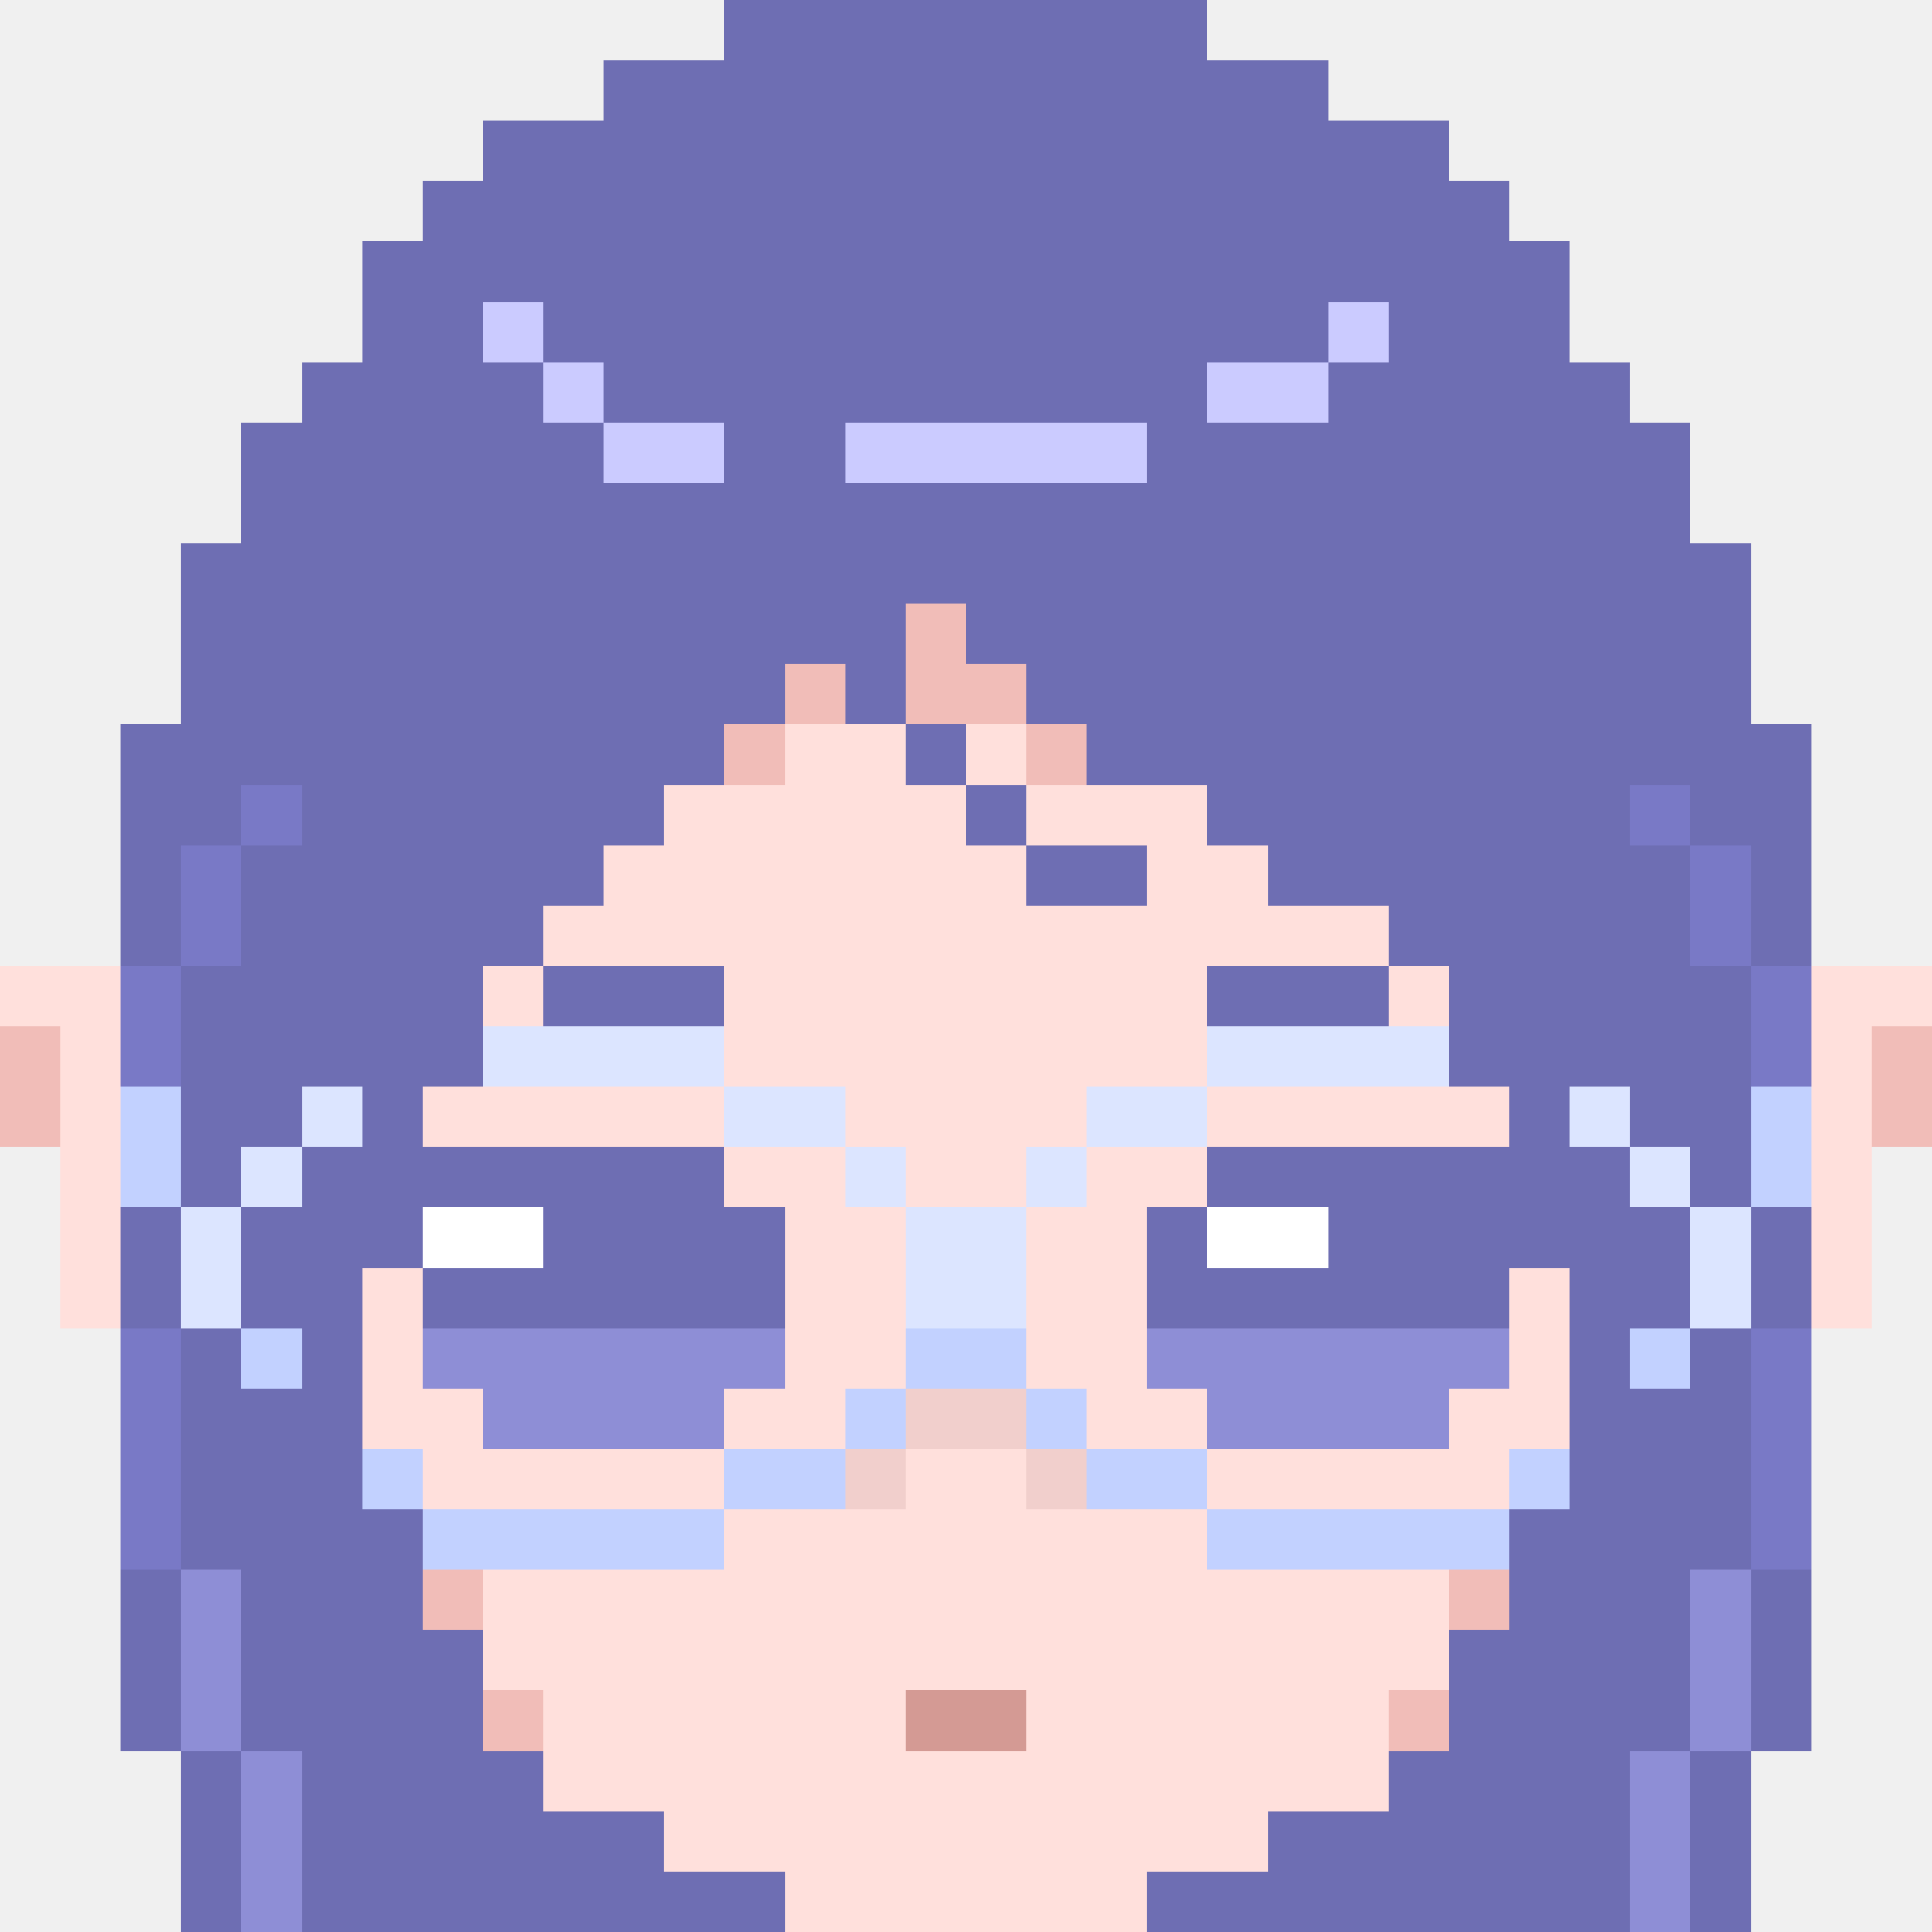
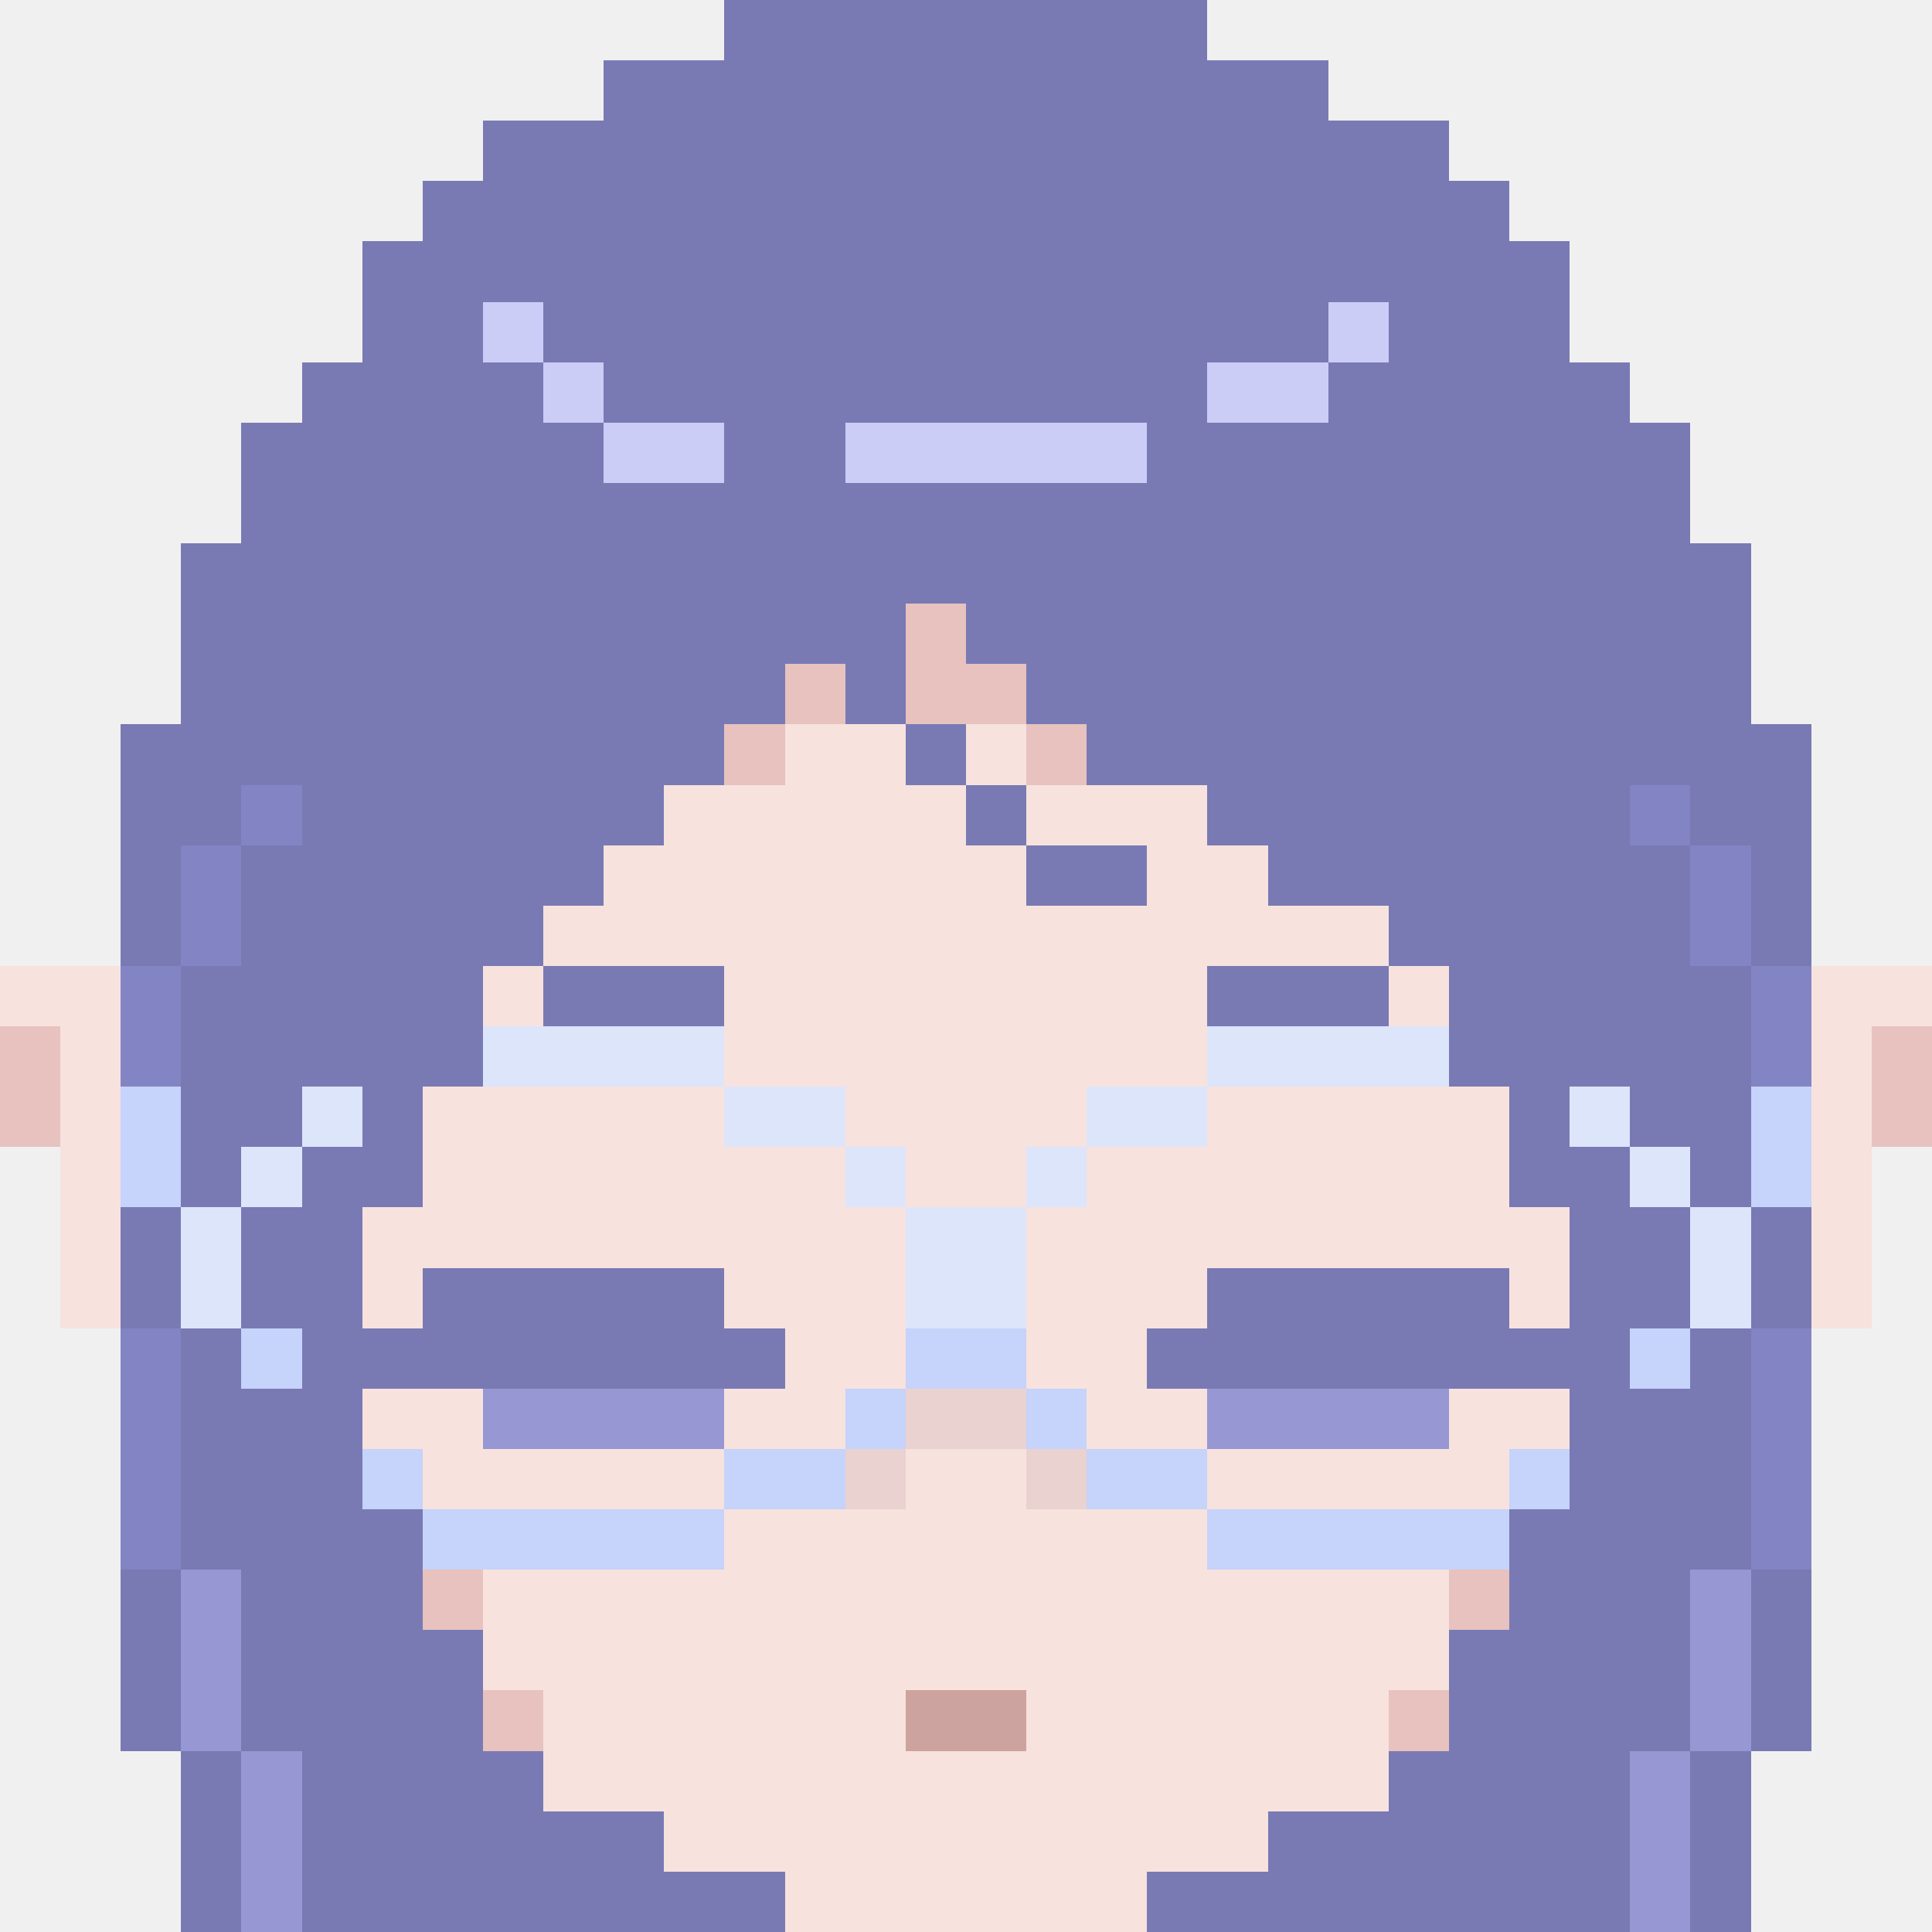
<svg xmlns="http://www.w3.org/2000/svg" version="1.1" width="320" height="320" shape-rendering="crispEdges">
-   <rect x="120" y="0" width="80" height="70" fill="#6E6EB3" />
-   <rect x="100" y="10" width="20" height="60" fill="#6E6EB3" />
-   <rect x="200" y="10" width="20" height="50" fill="#6E6EB3" />
-   <rect x="80" y="20" width="20" height="30" fill="#6E6EB3" />
-   <rect x="220" y="20" width="20" height="30" fill="#6E6EB3" />
-   <rect x="70" y="30" width="10" height="150" fill="#6E6EB3" />
-   <rect x="240" y="30" width="10" height="150" fill="#6E6EB3" />
-   <rect x="60" y="40" width="10" height="170" fill="#6E6EB3" />
-   <rect x="250" y="40" width="10" height="170" fill="#6E6EB3" />
-   <rect x="80" y="50" width="10" height="10" fill="#CBCBFF" />
-   <rect x="90" y="50" width="10" height="10" fill="#6E6EB3" />
-   <rect x="220" y="50" width="10" height="10" fill="#CBCBFF" />
-   <rect x="230" y="50" width="10" height="110" fill="#6E6EB3" />
-   <rect x="50" y="60" width="10" height="120" fill="#6E6EB3" />
-   <rect x="80" y="60" width="10" height="100" fill="#6E6EB3" />
-   <rect x="90" y="60" width="10" height="10" fill="#CBCBFF" />
-   <rect x="200" y="60" width="20" height="10" fill="#CBCBFF" />
-   <rect x="220" y="60" width="10" height="90" fill="#6E6EB3" />
-   <rect x="260" y="60" width="10" height="120" fill="#6E6EB3" />
-   <rect x="40" y="70" width="10" height="60" fill="#6E6EB3" />
-   <rect x="90" y="70" width="10" height="80" fill="#6E6EB3" />
-   <rect x="100" y="70" width="20" height="10" fill="#CBCBFF" />
-   <rect x="120" y="70" width="20" height="40" fill="#6E6EB3" />
-   <rect x="140" y="70" width="50" height="10" fill="#CBCBFF" />
-   <rect x="190" y="70" width="30" height="60" fill="#6E6EB3" />
-   <rect x="270" y="70" width="10" height="60" fill="#6E6EB3" />
-   <rect x="100" y="80" width="20" height="50" fill="#6E6EB3" />
-   <rect x="140" y="80" width="50" height="20" fill="#6E6EB3" />
-   <rect x="30" y="90" width="10" height="50" fill="#6E6EB3" />
-   <rect x="280" y="90" width="10" height="50" fill="#6E6EB3" />
-   <rect x="140" y="100" width="10" height="20" fill="#6E6EB3" />
-   <rect x="150" y="100" width="10" height="20" fill="#F1BDB8" />
-   <rect x="160" y="100" width="30" height="10" fill="#6E6EB3" />
-   <rect x="120" y="110" width="10" height="10" fill="#6E6EB3" />
-   <rect x="130" y="110" width="10" height="10" fill="#F1BDB8" />
-   <rect x="160" y="110" width="10" height="10" fill="#F1BDB8" />
-   <rect x="170" y="110" width="20" height="10" fill="#6E6EB3" />
-   <rect x="20" y="120" width="10" height="40" fill="#6E6EB3" />
-   <rect x="120" y="120" width="10" height="10" fill="#F1BDB8" />
-   <rect x="130" y="120" width="20" height="60" fill="#FFE0DC" />
-   <rect x="150" y="120" width="10" height="10" fill="#6E6EB3" />
-   <rect x="160" y="120" width="10" height="10" fill="#FFE0DC" />
-   <rect x="170" y="120" width="10" height="10" fill="#F1BDB8" />
-   <rect x="180" y="120" width="10" height="10" fill="#6E6EB3" />
-   <rect x="290" y="120" width="10" height="40" fill="#6E6EB3" />
-   <rect x="40" y="130" width="10" height="10" fill="#7979C6" />
-   <rect x="100" y="130" width="10" height="10" fill="#6E6EB3" />
-   <rect x="110" y="130" width="20" height="30" fill="#FFE0DC" />
-   <rect x="150" y="130" width="10" height="70" fill="#FFE0DC" />
-   <rect x="160" y="130" width="10" height="10" fill="#6E6EB3" />
-   <rect x="170" y="130" width="30" height="10" fill="#FFE0DC" />
-   <rect x="200" y="130" width="20" height="10" fill="#6E6EB3" />
-   <rect x="270" y="130" width="10" height="10" fill="#7979C6" />
-   <rect x="30" y="140" width="10" height="20" fill="#7979C6" />
-   <rect x="40" y="140" width="10" height="50" fill="#6E6EB3" />
-   <rect x="100" y="140" width="10" height="20" fill="#FFE0DC" />
-   <rect x="160" y="140" width="10" height="60" fill="#FFE0DC" />
-   <rect x="170" y="140" width="20" height="10" fill="#6E6EB3" />
-   <rect x="190" y="140" width="20" height="20" fill="#FFE0DC" />
-   <rect x="210" y="140" width="10" height="10" fill="#6E6EB3" />
-   <rect x="270" y="140" width="10" height="50" fill="#6E6EB3" />
-   <rect x="280" y="140" width="10" height="20" fill="#7979C6" />
-   <rect x="90" y="150" width="10" height="10" fill="#FFE0DC" />
-   <rect x="170" y="150" width="20" height="30" fill="#FFE0DC" />
-   <rect x="210" y="150" width="20" height="10" fill="#FFE0DC" />
-   <rect x="0" y="160" width="20" height="10" fill="#FFE0DC" />
-   <rect x="20" y="160" width="10" height="20" fill="#7979C6" />
-   <rect x="30" y="160" width="10" height="40" fill="#6E6EB3" />
-   <rect x="80" y="160" width="10" height="10" fill="#FFE0DC" />
-   <rect x="90" y="160" width="30" height="10" fill="#6E6EB3" />
-   <rect x="120" y="160" width="10" height="20" fill="#FFE0DC" />
-   <rect x="190" y="160" width="10" height="20" fill="#FFE0DC" />
-   <rect x="200" y="160" width="30" height="10" fill="#6E6EB3" />
-   <rect x="230" y="160" width="10" height="10" fill="#FFE0DC" />
-   <rect x="280" y="160" width="10" height="40" fill="#6E6EB3" />
-   <rect x="290" y="160" width="10" height="20" fill="#7979C6" />
-   <rect x="300" y="160" width="20" height="10" fill="#FFE0DC" />
-   <rect x="0" y="170" width="10" height="20" fill="#F1BDB8" />
-   <rect x="10" y="170" width="10" height="50" fill="#FFE0DC" />
-   <rect x="80" y="170" width="40" height="10" fill="#DCE5FF" />
-   <rect x="200" y="170" width="40" height="10" fill="#DCE5FF" />
-   <rect x="300" y="170" width="10" height="50" fill="#FFE0DC" />
-   <rect x="310" y="170" width="10" height="20" fill="#F1BDB8" />
-   <rect x="20" y="180" width="10" height="20" fill="#C2D1FF" />
-   <rect x="50" y="180" width="10" height="10" fill="#DCE5FF" />
-   <rect x="70" y="180" width="50" height="10" fill="#FFE0DC" />
-   <rect x="120" y="180" width="20" height="10" fill="#DCE5FF" />
-   <rect x="140" y="180" width="10" height="10" fill="#FFE0DC" />
-   <rect x="170" y="180" width="10" height="10" fill="#FFE0DC" />
-   <rect x="180" y="180" width="20" height="10" fill="#DCE5FF" />
-   <rect x="200" y="180" width="50" height="10" fill="#FFE0DC" />
-   <rect x="260" y="180" width="10" height="10" fill="#DCE5FF" />
-   <rect x="290" y="180" width="10" height="20" fill="#C2D1FF" />
-   <rect x="40" y="190" width="10" height="10" fill="#DCE5FF" />
-   <rect x="50" y="190" width="10" height="130" fill="#6E6EB3" />
-   <rect x="70" y="190" width="50" height="10" fill="#6E6EB3" />
-   <rect x="120" y="190" width="20" height="10" fill="#FFE0DC" />
-   <rect x="140" y="190" width="10" height="10" fill="#DCE5FF" />
-   <rect x="170" y="190" width="10" height="10" fill="#DCE5FF" />
-   <rect x="180" y="190" width="20" height="10" fill="#FFE0DC" />
-   <rect x="200" y="190" width="50" height="10" fill="#6E6EB3" />
-   <rect x="260" y="190" width="10" height="130" fill="#6E6EB3" />
-   <rect x="270" y="190" width="10" height="10" fill="#DCE5FF" />
-   <rect x="20" y="200" width="10" height="20" fill="#6E6EB3" />
-   <rect x="30" y="200" width="10" height="20" fill="#DCE5FF" />
-   <rect x="40" y="200" width="10" height="20" fill="#6E6EB3" />
-   <rect x="70" y="200" width="20" height="10" fill="#FFFFFF" />
-   <rect x="90" y="200" width="40" height="20" fill="#6E6EB3" />
-   <rect x="130" y="200" width="20" height="30" fill="#FFE0DC" />
-   <rect x="150" y="200" width="20" height="20" fill="#DCE5FF" />
-   <rect x="170" y="200" width="20" height="30" fill="#FFE0DC" />
-   <rect x="190" y="200" width="10" height="20" fill="#6E6EB3" />
-   <rect x="200" y="200" width="20" height="10" fill="#FFFFFF" />
-   <rect x="220" y="200" width="30" height="20" fill="#6E6EB3" />
-   <rect x="270" y="200" width="10" height="20" fill="#6E6EB3" />
-   <rect x="280" y="200" width="10" height="20" fill="#DCE5FF" />
-   <rect x="290" y="200" width="10" height="20" fill="#6E6EB3" />
-   <rect x="60" y="210" width="10" height="30" fill="#FFE0DC" />
-   <rect x="70" y="210" width="20" height="10" fill="#6E6EB3" />
-   <rect x="200" y="210" width="20" height="10" fill="#6E6EB3" />
-   <rect x="250" y="210" width="10" height="30" fill="#FFE0DC" />
-   <rect x="20" y="220" width="10" height="40" fill="#7979C6" />
-   <rect x="30" y="220" width="10" height="40" fill="#6E6EB3" />
-   <rect x="40" y="220" width="10" height="10" fill="#C2D1FF" />
-   <rect x="70" y="220" width="60" height="10" fill="#8E8ED6" />
-   <rect x="150" y="220" width="20" height="10" fill="#C2D1FF" />
-   <rect x="190" y="220" width="60" height="10" fill="#8E8ED6" />
-   <rect x="270" y="220" width="10" height="10" fill="#C2D1FF" />
-   <rect x="280" y="220" width="10" height="40" fill="#6E6EB3" />
-   <rect x="290" y="220" width="10" height="40" fill="#7979C6" />
-   <rect x="40" y="230" width="10" height="60" fill="#6E6EB3" />
-   <rect x="70" y="230" width="10" height="20" fill="#FFE0DC" />
-   <rect x="80" y="230" width="40" height="10" fill="#8E8ED6" />
-   <rect x="120" y="230" width="20" height="10" fill="#FFE0DC" />
-   <rect x="140" y="230" width="10" height="10" fill="#C2D1FF" />
-   <rect x="150" y="230" width="20" height="10" fill="#F1CFCC" />
-   <rect x="170" y="230" width="10" height="10" fill="#C2D1FF" />
-   <rect x="180" y="230" width="20" height="10" fill="#FFE0DC" />
-   <rect x="200" y="230" width="40" height="10" fill="#8E8ED6" />
-   <rect x="240" y="230" width="10" height="20" fill="#FFE0DC" />
-   <rect x="270" y="230" width="10" height="60" fill="#6E6EB3" />
-   <rect x="60" y="240" width="10" height="10" fill="#C2D1FF" />
-   <rect x="80" y="240" width="40" height="10" fill="#FFE0DC" />
-   <rect x="120" y="240" width="20" height="10" fill="#C2D1FF" />
-   <rect x="140" y="240" width="10" height="10" fill="#F1CFCC" />
-   <rect x="150" y="240" width="20" height="40" fill="#FFE0DC" />
-   <rect x="170" y="240" width="10" height="10" fill="#F1CFCC" />
-   <rect x="180" y="240" width="20" height="10" fill="#C2D1FF" />
-   <rect x="200" y="240" width="40" height="10" fill="#FFE0DC" />
-   <rect x="250" y="240" width="10" height="10" fill="#C2D1FF" />
-   <rect x="60" y="250" width="10" height="70" fill="#6E6EB3" />
-   <rect x="70" y="250" width="50" height="10" fill="#C2D1FF" />
-   <rect x="120" y="250" width="30" height="60" fill="#FFE0DC" />
-   <rect x="170" y="250" width="30" height="60" fill="#FFE0DC" />
-   <rect x="200" y="250" width="50" height="10" fill="#C2D1FF" />
-   <rect x="250" y="250" width="10" height="70" fill="#6E6EB3" />
-   <rect x="20" y="260" width="10" height="30" fill="#6E6EB3" />
-   <rect x="30" y="260" width="10" height="30" fill="#8E8ED6" />
-   <rect x="70" y="260" width="10" height="10" fill="#F1BDB8" />
-   <rect x="80" y="260" width="40" height="20" fill="#FFE0DC" />
-   <rect x="200" y="260" width="40" height="20" fill="#FFE0DC" />
-   <rect x="240" y="260" width="10" height="10" fill="#F1BDB8" />
-   <rect x="280" y="260" width="10" height="30" fill="#8E8ED6" />
-   <rect x="290" y="260" width="10" height="30" fill="#6E6EB3" />
-   <rect x="70" y="270" width="10" height="50" fill="#6E6EB3" />
-   <rect x="240" y="270" width="10" height="50" fill="#6E6EB3" />
-   <rect x="80" y="280" width="10" height="10" fill="#F1BDB8" />
-   <rect x="90" y="280" width="30" height="20" fill="#FFE0DC" />
-   <rect x="150" y="280" width="20" height="10" fill="#D49A94" />
-   <rect x="200" y="280" width="30" height="20" fill="#FFE0DC" />
-   <rect x="230" y="280" width="10" height="10" fill="#F1BDB8" />
-   <rect x="30" y="290" width="10" height="30" fill="#6E6EB3" />
-   <rect x="40" y="290" width="10" height="30" fill="#8E8ED6" />
-   <rect x="80" y="290" width="10" height="30" fill="#6E6EB3" />
-   <rect x="150" y="290" width="20" height="30" fill="#FFE0DC" />
-   <rect x="230" y="290" width="10" height="30" fill="#6E6EB3" />
-   <rect x="270" y="290" width="10" height="30" fill="#8E8ED6" />
-   <rect x="280" y="290" width="10" height="30" fill="#6E6EB3" />
-   <rect x="90" y="300" width="20" height="20" fill="#6E6EB3" />
-   <rect x="110" y="300" width="10" height="10" fill="#FFE0DC" />
-   <rect x="200" y="300" width="10" height="10" fill="#FFE0DC" />
-   <rect x="210" y="300" width="20" height="20" fill="#6E6EB3" />
-   <rect x="110" y="310" width="20" height="10" fill="#6E6EB3" />
-   <rect x="130" y="310" width="20" height="10" fill="#FFE0DC" />
-   <rect x="170" y="310" width="20" height="10" fill="#FFE0DC" />
-   <rect x="190" y="310" width="20" height="10" fill="#6E6EB3" />
+   <rect x="120" y="0" width="80" height="70" fill="#797AB4" />
+   <rect x="100" y="10" width="20" height="60" fill="#797AB4" />
+   <rect x="200" y="10" width="20" height="50" fill="#797AB4" />
+   <rect x="80" y="20" width="20" height="30" fill="#797AB4" />
+   <rect x="220" y="20" width="20" height="30" fill="#797AB4" />
+   <rect x="70" y="30" width="10" height="150" fill="#797AB4" />
+   <rect x="240" y="30" width="10" height="150" fill="#797AB4" />
+   <rect x="60" y="40" width="10" height="160" fill="#797AB4" />
+   <rect x="250" y="40" width="10" height="160" fill="#797AB4" />
+   <rect x="80" y="50" width="10" height="10" fill="#CBCDF7" />
+   <rect x="90" y="50" width="10" height="10" fill="#797AB4" />
+   <rect x="220" y="50" width="10" height="10" fill="#CBCDF7" />
+   <rect x="230" y="50" width="10" height="110" fill="#797AB4" />
+   <rect x="50" y="60" width="10" height="120" fill="#797AB4" />
+   <rect x="80" y="60" width="10" height="100" fill="#797AB4" />
+   <rect x="90" y="60" width="10" height="10" fill="#CBCDF7" />
+   <rect x="200" y="60" width="20" height="10" fill="#CBCDF7" />
+   <rect x="220" y="60" width="10" height="90" fill="#797AB4" />
+   <rect x="260" y="60" width="10" height="120" fill="#797AB4" />
+   <rect x="40" y="70" width="10" height="60" fill="#797AB4" />
+   <rect x="90" y="70" width="10" height="80" fill="#797AB4" />
+   <rect x="100" y="70" width="20" height="10" fill="#CBCDF7" />
+   <rect x="120" y="70" width="20" height="40" fill="#797AB4" />
+   <rect x="140" y="70" width="50" height="10" fill="#CBCDF7" />
+   <rect x="190" y="70" width="30" height="60" fill="#797AB4" />
+   <rect x="270" y="70" width="10" height="60" fill="#797AB4" />
+   <rect x="100" y="80" width="20" height="50" fill="#797AB4" />
+   <rect x="140" y="80" width="50" height="20" fill="#797AB4" />
+   <rect x="30" y="90" width="10" height="50" fill="#797AB4" />
+   <rect x="280" y="90" width="10" height="50" fill="#797AB4" />
+   <rect x="140" y="100" width="10" height="20" fill="#797AB4" />
+   <rect x="150" y="100" width="10" height="20" fill="#E7C2BF" />
+   <rect x="160" y="100" width="30" height="10" fill="#797AB4" />
+   <rect x="120" y="110" width="10" height="10" fill="#797AB4" />
+   <rect x="130" y="110" width="10" height="10" fill="#E7C2BF" />
+   <rect x="160" y="110" width="10" height="10" fill="#E7C2BF" />
+   <rect x="170" y="110" width="20" height="10" fill="#797AB4" />
+   <rect x="20" y="120" width="10" height="40" fill="#797AB4" />
+   <rect x="120" y="120" width="10" height="10" fill="#E7C2BF" />
+   <rect x="130" y="120" width="20" height="60" fill="#F7E2DE" />
+   <rect x="150" y="120" width="10" height="10" fill="#797AB4" />
+   <rect x="160" y="120" width="10" height="10" fill="#F7E2DE" />
+   <rect x="170" y="120" width="10" height="10" fill="#E7C2BF" />
+   <rect x="180" y="120" width="10" height="10" fill="#797AB4" />
+   <rect x="290" y="120" width="10" height="40" fill="#797AB4" />
+   <rect x="40" y="130" width="10" height="10" fill="#8284C4" />
+   <rect x="100" y="130" width="10" height="10" fill="#797AB4" />
+   <rect x="110" y="130" width="20" height="30" fill="#F7E2DE" />
+   <rect x="150" y="130" width="10" height="70" fill="#F7E2DE" />
+   <rect x="160" y="130" width="10" height="10" fill="#797AB4" />
+   <rect x="170" y="130" width="30" height="10" fill="#F7E2DE" />
+   <rect x="200" y="130" width="20" height="10" fill="#797AB4" />
+   <rect x="270" y="130" width="10" height="10" fill="#8284C4" />
+   <rect x="30" y="140" width="10" height="20" fill="#8284C4" />
+   <rect x="40" y="140" width="10" height="50" fill="#797AB4" />
+   <rect x="100" y="140" width="10" height="20" fill="#F7E2DE" />
+   <rect x="160" y="140" width="10" height="60" fill="#F7E2DE" />
+   <rect x="170" y="140" width="20" height="10" fill="#797AB4" />
+   <rect x="190" y="140" width="20" height="20" fill="#F7E2DE" />
+   <rect x="210" y="140" width="10" height="10" fill="#797AB4" />
+   <rect x="270" y="140" width="10" height="50" fill="#797AB4" />
+   <rect x="280" y="140" width="10" height="20" fill="#8284C4" />
+   <rect x="90" y="150" width="10" height="10" fill="#F7E2DE" />
+   <rect x="170" y="150" width="20" height="30" fill="#F7E2DE" />
+   <rect x="210" y="150" width="20" height="10" fill="#F7E2DE" />
+   <rect x="0" y="160" width="20" height="10" fill="#F7E2DE" />
+   <rect x="20" y="160" width="10" height="20" fill="#8284C4" />
+   <rect x="30" y="160" width="10" height="40" fill="#797AB4" />
+   <rect x="80" y="160" width="10" height="10" fill="#F7E2DE" />
+   <rect x="90" y="160" width="30" height="10" fill="#797AB4" />
+   <rect x="120" y="160" width="10" height="20" fill="#F7E2DE" />
+   <rect x="190" y="160" width="10" height="20" fill="#F7E2DE" />
+   <rect x="200" y="160" width="30" height="10" fill="#797AB4" />
+   <rect x="230" y="160" width="10" height="10" fill="#F7E2DE" />
+   <rect x="280" y="160" width="10" height="40" fill="#797AB4" />
+   <rect x="290" y="160" width="10" height="20" fill="#8284C4" />
+   <rect x="300" y="160" width="20" height="10" fill="#F7E2DE" />
+   <rect x="0" y="170" width="10" height="20" fill="#E7C2BF" />
+   <rect x="10" y="170" width="10" height="50" fill="#F7E2DE" />
+   <rect x="80" y="170" width="40" height="10" fill="#DDE5FB" />
+   <rect x="200" y="170" width="40" height="10" fill="#DDE5FB" />
+   <rect x="300" y="170" width="10" height="50" fill="#F7E2DE" />
+   <rect x="310" y="170" width="10" height="20" fill="#E7C2BF" />
+   <rect x="20" y="180" width="10" height="20" fill="#C6D3FA" />
+   <rect x="50" y="180" width="10" height="10" fill="#DDE5FB" />
+   <rect x="70" y="180" width="50" height="30" fill="#F7E2DE" />
+   <rect x="120" y="180" width="20" height="10" fill="#DDE5FB" />
+   <rect x="140" y="180" width="10" height="10" fill="#F7E2DE" />
+   <rect x="170" y="180" width="10" height="10" fill="#F7E2DE" />
+   <rect x="180" y="180" width="20" height="10" fill="#DDE5FB" />
+   <rect x="200" y="180" width="50" height="30" fill="#F7E2DE" />
+   <rect x="260" y="180" width="10" height="10" fill="#DDE5FB" />
+   <rect x="290" y="180" width="10" height="20" fill="#C6D3FA" />
+   <rect x="40" y="190" width="10" height="10" fill="#DDE5FB" />
+   <rect x="50" y="190" width="10" height="130" fill="#797AB4" />
+   <rect x="120" y="190" width="20" height="30" fill="#F7E2DE" />
+   <rect x="140" y="190" width="10" height="10" fill="#DDE5FB" />
+   <rect x="170" y="190" width="10" height="10" fill="#DDE5FB" />
+   <rect x="180" y="190" width="20" height="30" fill="#F7E2DE" />
+   <rect x="260" y="190" width="10" height="130" fill="#797AB4" />
+   <rect x="270" y="190" width="10" height="10" fill="#DDE5FB" />
+   <rect x="20" y="200" width="10" height="20" fill="#797AB4" />
+   <rect x="30" y="200" width="10" height="20" fill="#DDE5FB" />
+   <rect x="40" y="200" width="10" height="20" fill="#797AB4" />
+   <rect x="60" y="200" width="10" height="20" fill="#F7E2DE" />
+   <rect x="140" y="200" width="10" height="30" fill="#F7E2DE" />
+   <rect x="150" y="200" width="20" height="20" fill="#DDE5FB" />
+   <rect x="170" y="200" width="10" height="30" fill="#F7E2DE" />
+   <rect x="250" y="200" width="10" height="20" fill="#F7E2DE" />
+   <rect x="270" y="200" width="10" height="20" fill="#797AB4" />
+   <rect x="280" y="200" width="10" height="20" fill="#DDE5FB" />
+   <rect x="290" y="200" width="10" height="20" fill="#797AB4" />
+   <rect x="70" y="210" width="50" height="20" fill="#797AB4" />
+   <rect x="200" y="210" width="50" height="20" fill="#797AB4" />
+   <rect x="20" y="220" width="10" height="40" fill="#8284C4" />
+   <rect x="30" y="220" width="10" height="40" fill="#797AB4" />
+   <rect x="40" y="220" width="10" height="10" fill="#C6D3FA" />
+   <rect x="60" y="220" width="10" height="10" fill="#797AB4" />
+   <rect x="120" y="220" width="10" height="10" fill="#797AB4" />
+   <rect x="130" y="220" width="10" height="20" fill="#F7E2DE" />
+   <rect x="150" y="220" width="20" height="10" fill="#C6D3FA" />
+   <rect x="180" y="220" width="10" height="20" fill="#F7E2DE" />
+   <rect x="190" y="220" width="10" height="10" fill="#797AB4" />
+   <rect x="250" y="220" width="10" height="10" fill="#797AB4" />
+   <rect x="270" y="220" width="10" height="10" fill="#C6D3FA" />
+   <rect x="280" y="220" width="10" height="40" fill="#797AB4" />
+   <rect x="290" y="220" width="10" height="40" fill="#8284C4" />
+   <rect x="40" y="230" width="10" height="60" fill="#797AB4" />
+   <rect x="60" y="230" width="20" height="10" fill="#F7E2DE" />
+   <rect x="80" y="230" width="40" height="10" fill="#9697D3" />
+   <rect x="120" y="230" width="10" height="10" fill="#F7E2DE" />
+   <rect x="140" y="230" width="10" height="10" fill="#C6D3FA" />
+   <rect x="150" y="230" width="20" height="10" fill="#E9D2D0" />
+   <rect x="170" y="230" width="10" height="10" fill="#C6D3FA" />
+   <rect x="190" y="230" width="10" height="10" fill="#F7E2DE" />
+   <rect x="200" y="230" width="40" height="10" fill="#9697D3" />
+   <rect x="240" y="230" width="20" height="10" fill="#F7E2DE" />
+   <rect x="270" y="230" width="10" height="60" fill="#797AB4" />
+   <rect x="60" y="240" width="10" height="10" fill="#C6D3FA" />
+   <rect x="70" y="240" width="50" height="10" fill="#F7E2DE" />
+   <rect x="120" y="240" width="20" height="10" fill="#C6D3FA" />
+   <rect x="140" y="240" width="10" height="10" fill="#E9D2D0" />
+   <rect x="150" y="240" width="20" height="40" fill="#F7E2DE" />
+   <rect x="170" y="240" width="10" height="10" fill="#E9D2D0" />
+   <rect x="180" y="240" width="20" height="10" fill="#C6D3FA" />
+   <rect x="200" y="240" width="50" height="10" fill="#F7E2DE" />
+   <rect x="250" y="240" width="10" height="10" fill="#C6D3FA" />
+   <rect x="60" y="250" width="10" height="70" fill="#797AB4" />
+   <rect x="70" y="250" width="50" height="10" fill="#C6D3FA" />
+   <rect x="120" y="250" width="30" height="60" fill="#F7E2DE" />
+   <rect x="170" y="250" width="30" height="60" fill="#F7E2DE" />
+   <rect x="200" y="250" width="50" height="10" fill="#C6D3FA" />
+   <rect x="250" y="250" width="10" height="70" fill="#797AB4" />
+   <rect x="20" y="260" width="10" height="30" fill="#797AB4" />
+   <rect x="30" y="260" width="10" height="30" fill="#9697D3" />
+   <rect x="70" y="260" width="10" height="10" fill="#E7C2BF" />
+   <rect x="80" y="260" width="40" height="20" fill="#F7E2DE" />
+   <rect x="200" y="260" width="40" height="20" fill="#F7E2DE" />
+   <rect x="240" y="260" width="10" height="10" fill="#E7C2BF" />
+   <rect x="280" y="260" width="10" height="30" fill="#9697D3" />
+   <rect x="290" y="260" width="10" height="30" fill="#797AB4" />
+   <rect x="70" y="270" width="10" height="50" fill="#797AB4" />
+   <rect x="240" y="270" width="10" height="50" fill="#797AB4" />
+   <rect x="80" y="280" width="10" height="10" fill="#E7C2BF" />
+   <rect x="90" y="280" width="30" height="20" fill="#F7E2DE" />
+   <rect x="150" y="280" width="20" height="10" fill="#CCA39E" />
+   <rect x="200" y="280" width="30" height="20" fill="#F7E2DE" />
+   <rect x="230" y="280" width="10" height="10" fill="#E7C2BF" />
+   <rect x="30" y="290" width="10" height="30" fill="#797AB4" />
+   <rect x="40" y="290" width="10" height="30" fill="#9697D3" />
+   <rect x="80" y="290" width="10" height="30" fill="#797AB4" />
+   <rect x="150" y="290" width="20" height="30" fill="#F7E2DE" />
+   <rect x="230" y="290" width="10" height="30" fill="#797AB4" />
+   <rect x="270" y="290" width="10" height="30" fill="#9697D3" />
+   <rect x="280" y="290" width="10" height="30" fill="#797AB4" />
+   <rect x="90" y="300" width="20" height="20" fill="#797AB4" />
+   <rect x="110" y="300" width="10" height="10" fill="#F7E2DE" />
+   <rect x="200" y="300" width="10" height="10" fill="#F7E2DE" />
+   <rect x="210" y="300" width="20" height="20" fill="#797AB4" />
+   <rect x="110" y="310" width="20" height="10" fill="#797AB4" />
+   <rect x="130" y="310" width="20" height="10" fill="#F7E2DE" />
+   <rect x="170" y="310" width="20" height="10" fill="#F7E2DE" />
+   <rect x="190" y="310" width="20" height="10" fill="#797AB4" />
</svg>
